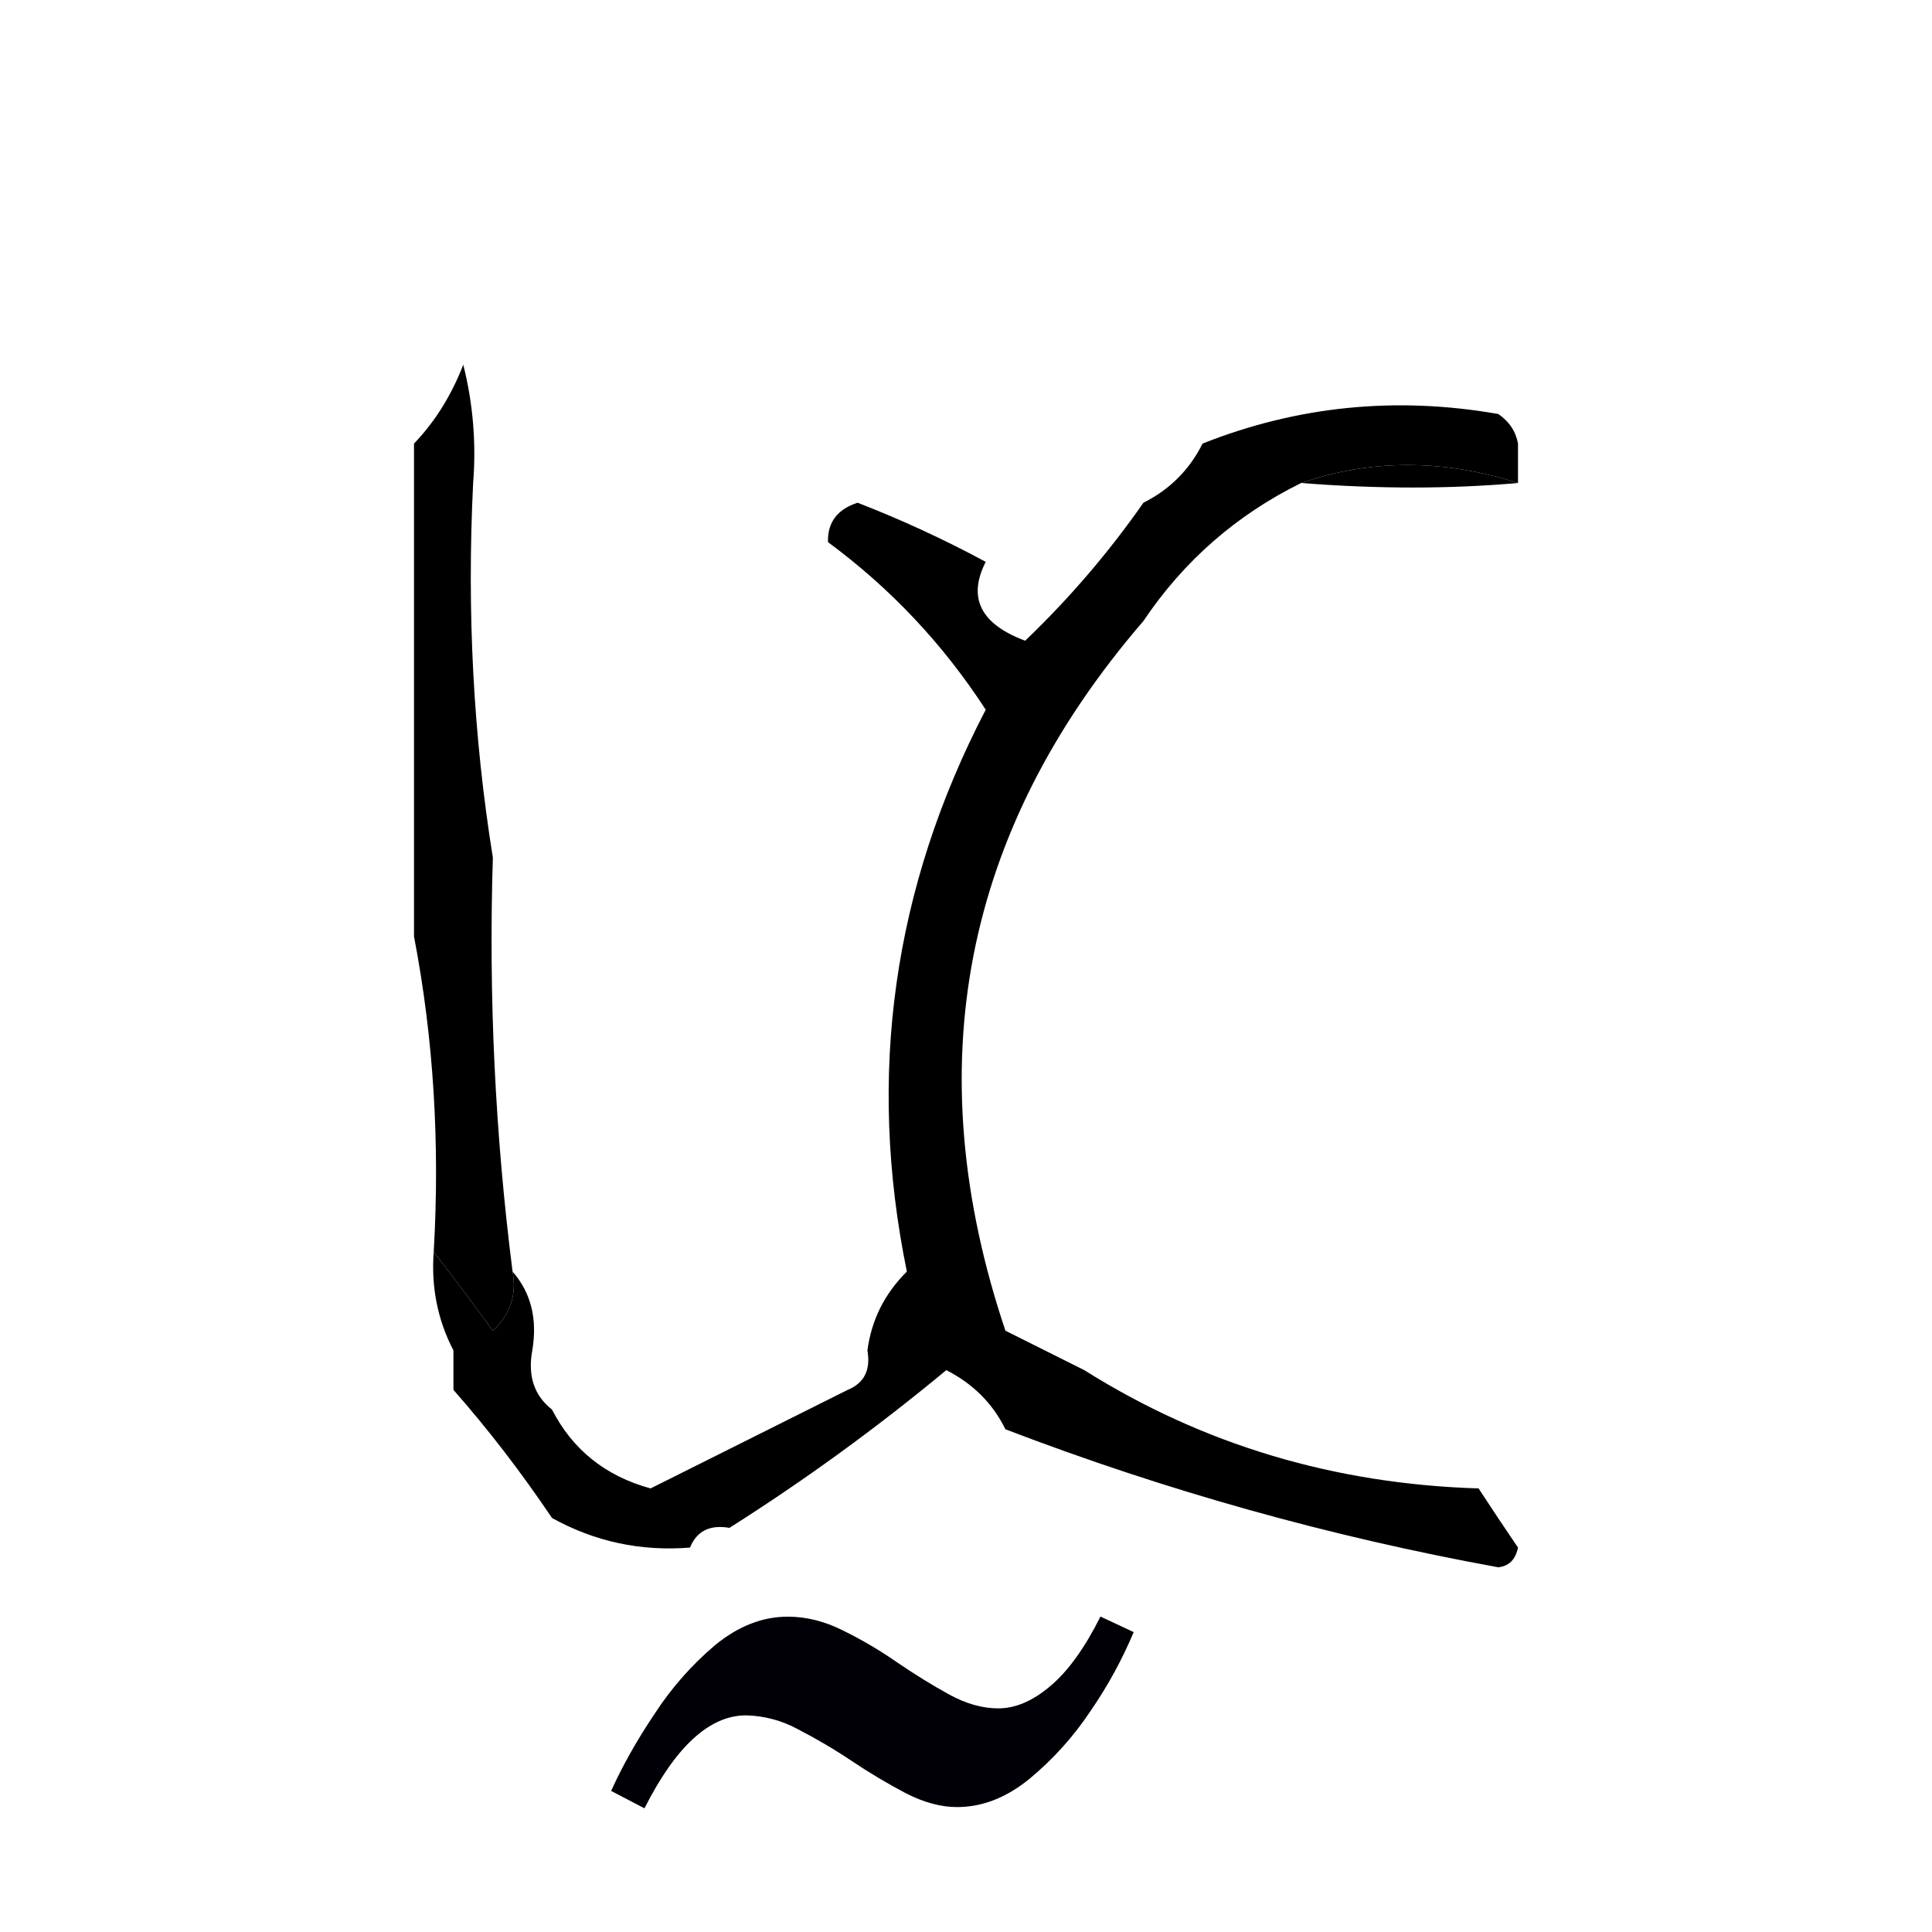
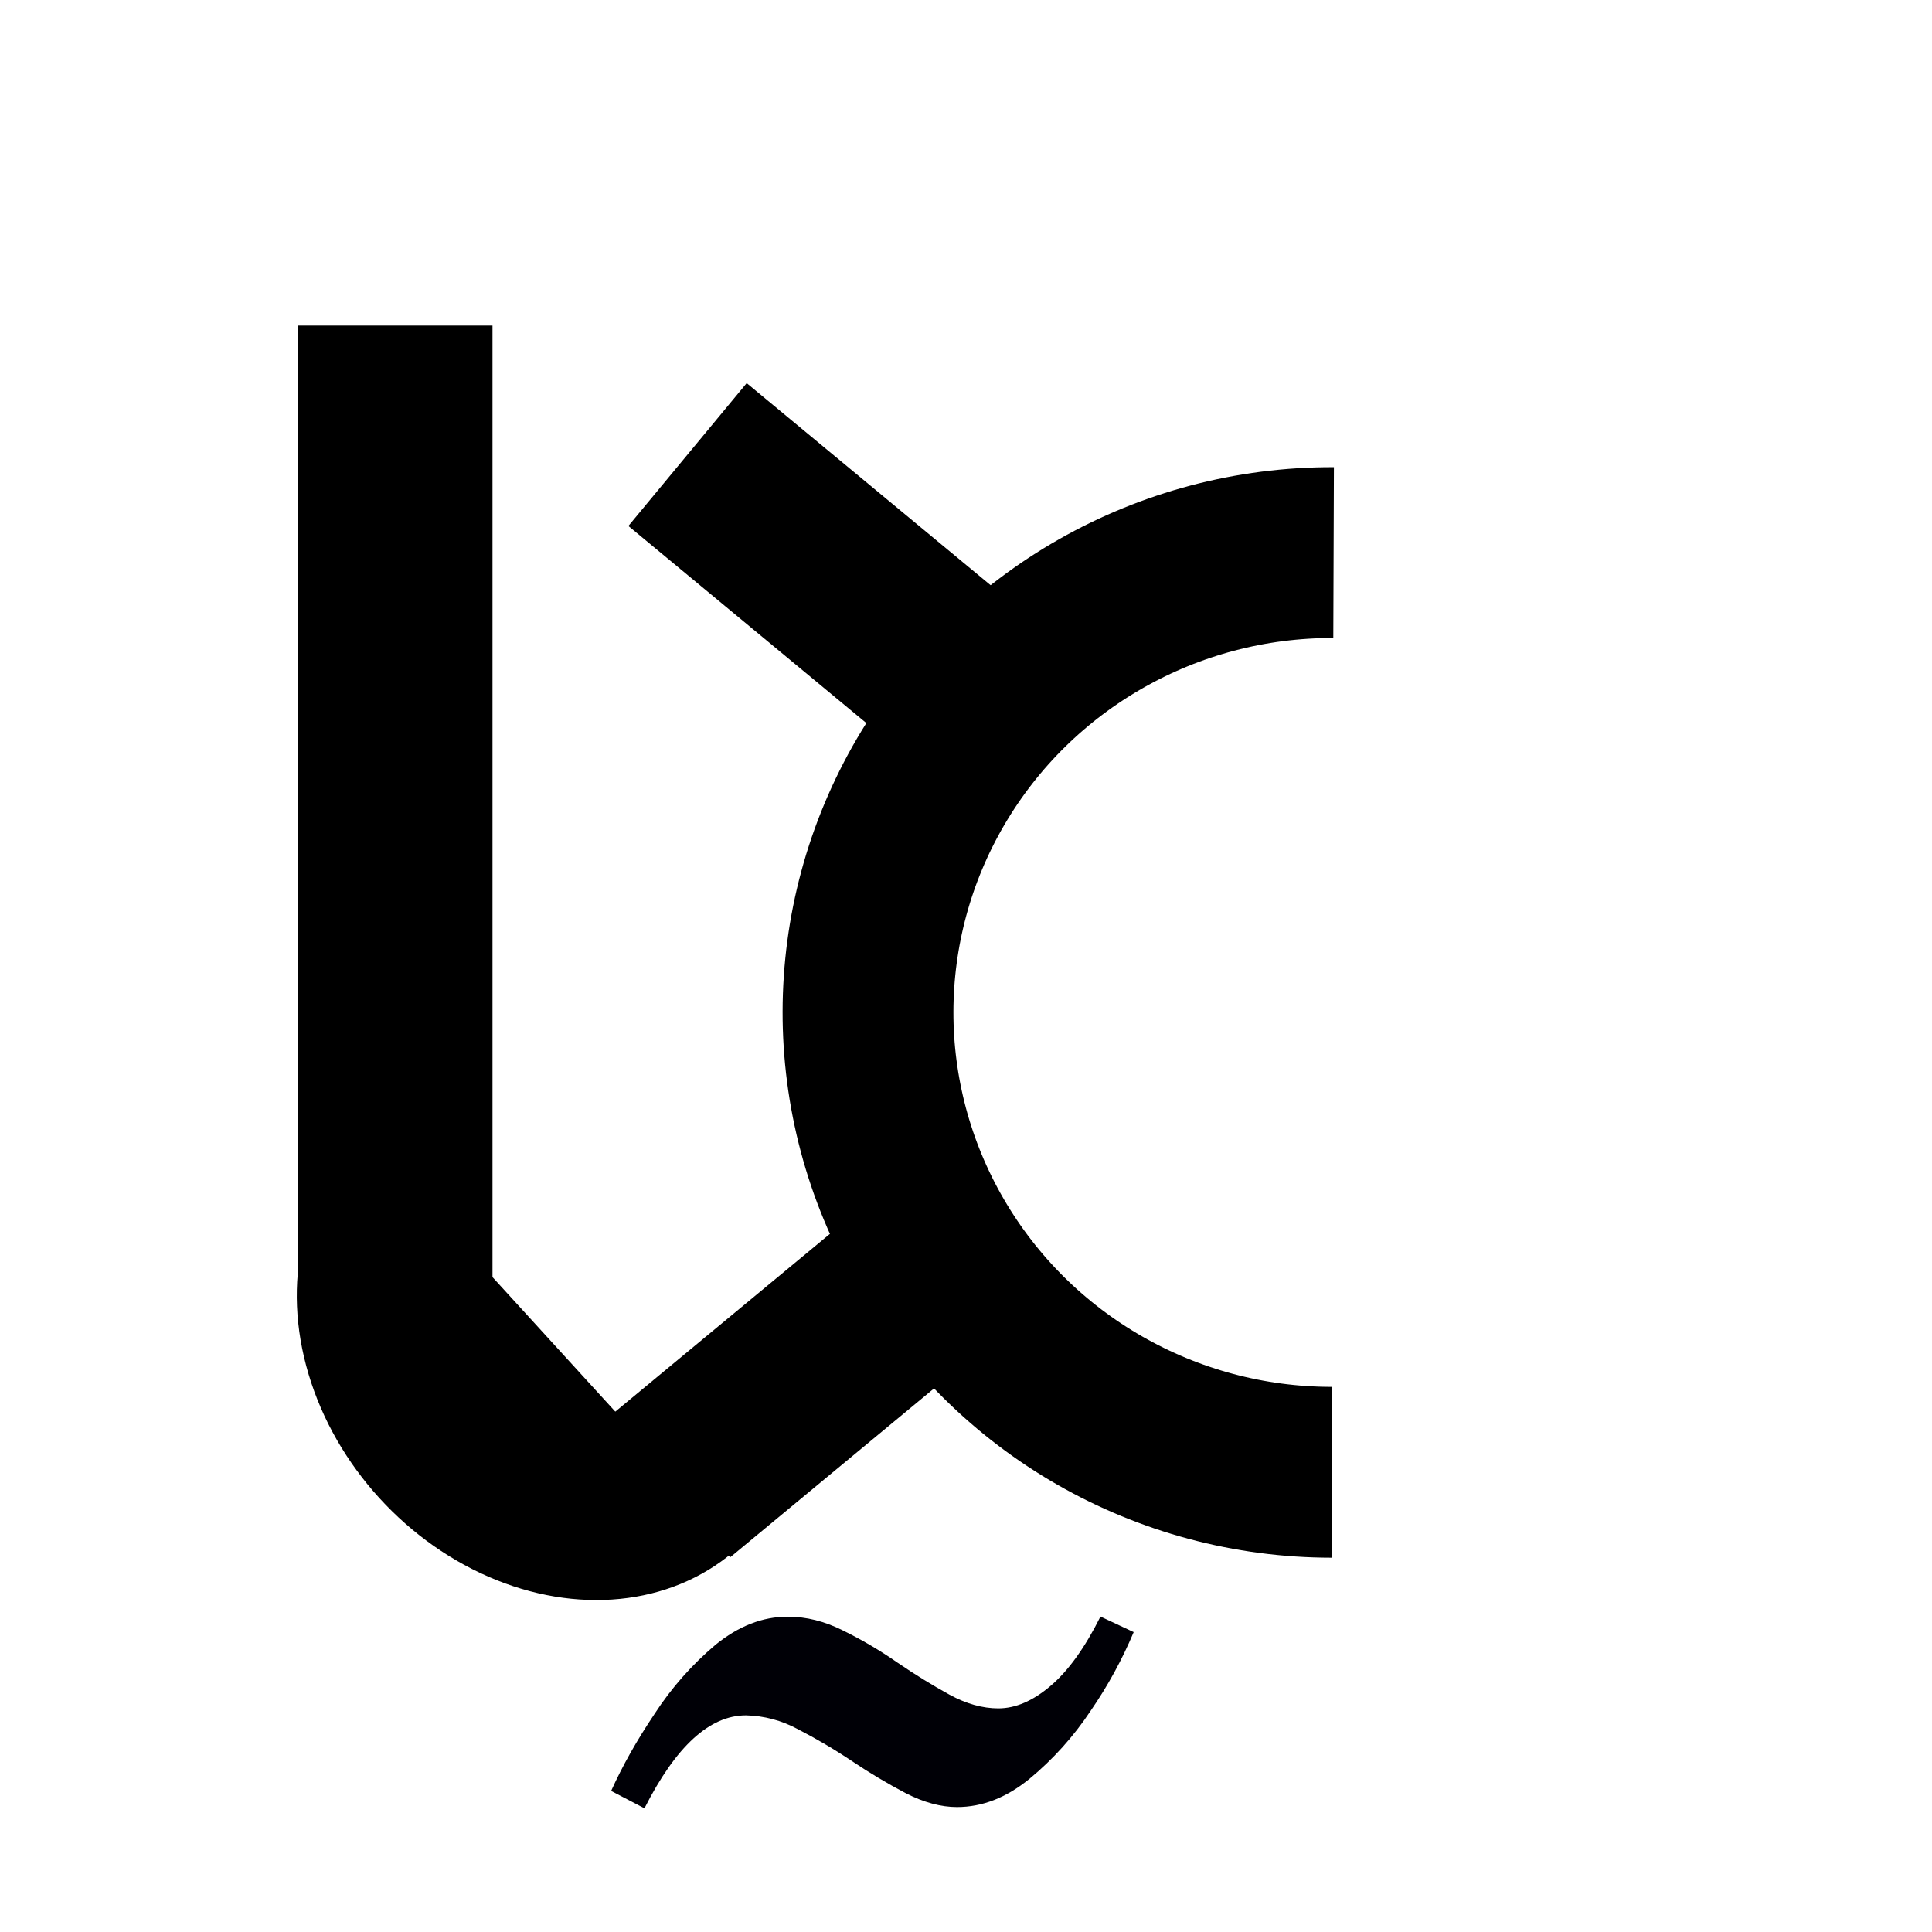
<svg xmlns="http://www.w3.org/2000/svg" version="1.1" width="98.0" height="98.0" viewBox="-29.5 12.5 98.0 98.0" id="svg1">
  <defs id="defs1" />
-   <g id="ku" transform="translate(-486,-587.5)">
-     <g id="g840" style="fill:#000000" transform="translate(20)">
-       <path style="opacity:1;fill:#000000" fill="#56515c" d="m 502.5,624.5 c 3.533,-1.215 7.199,-1.215 11,0 -3.445,0.306 -7.111,0.306 -11,0 z" id="path840" />
-     </g>
-     <g id="g877" style="fill:#000000" transform="translate(20)">
-       <path style="opacity:1;fill:#000000" fill="#120e25" d="m 460.5,624.5 c -0.323,6.522 0.01,12.855 1,19 -0.22,7.043 0.114,14.043 1,21 0.219,1.175 -0.114,2.175 -1,3 -1.021,-1.401 -2.021,-2.735 -3,-4 0.321,-5.526 -0.012,-10.86 -1,-16 0,-1.333 0,-2.667 0,-4 0,-6 0,-12 0,-18 0,-0.667 0,-1.333 0,-2 0,-0.333 0,-0.667 0,-1 1.058,-1.1 1.892,-2.434 2.5,-4 0.495,1.973 0.662,3.973 0.5,6 z" id="path877" />
-     </g>
-     <g id="g890" style="fill:#000000" transform="translate(20)">
-       <path style="opacity:1;fill:#000000" fill="#1a1728" d="m 513.5,622.5 c 0,0.667 0,1.333 0,2 -3.801,-1.215 -7.467,-1.215 -11,0 -3.29,1.624 -5.957,3.957 -8,7 -9.16,10.622 -11.493,22.622 -7,36 1.333,0.667 2.667,1.333 4,2 6.002,3.775 12.668,5.775 20,6 0.641,0.982 1.307,1.982 2,3 -0.124,0.607 -0.457,0.94 -1,1 -8.529,-1.55 -16.862,-3.883 -25,-7 -0.645,-1.312 -1.645,-2.312 -3,-3 -3.519,2.921 -7.186,5.587 -11,8 -0.992,-0.172 -1.658,0.162 -2,1 -2.489,0.202 -4.823,-0.298 -7,-1.5 -1.566,-2.326 -3.232,-4.492 -5,-6.5 0,-0.667 0,-1.333 0,-2 -0.801,-1.542 -1.134,-3.208 -1,-5 0.979,1.265 1.979,2.599 3,4 0.886,-0.825 1.219,-1.825 1,-3 0.934,1.068 1.268,2.401 1,4 -0.237,1.291 0.096,2.291 1,3 1.046,2.04 2.713,3.373 5,4 3.324,-1.662 6.657,-3.328 10,-5 0.838,-0.342 1.172,-1.008 1,-2 0.203,-1.544 0.87,-2.878 2,-4 -2.038,-9.957 -0.704,-19.457 4,-28.5 -2.154,-3.321 -4.821,-6.154 -8,-8.5 -0.03,-0.997 0.47,-1.664 1.5,-2 2.235,0.868 4.402,1.868 6.5,3 -0.929,1.822 -0.262,3.155 2,4 2.235,-2.138 4.235,-4.471 6,-7 1.333,-0.667 2.333,-1.667 3,-3 4.811,-1.908 9.811,-2.408 15,-1.5 0.556,0.383 0.889,0.883 1,1.5 z" id="path890" />
-     </g>
-   </g>
  <path d="m 21.397,426.996 a 22.164,22.164 0 0 1 -2.181,3.989 15.791,15.791 0 0 1 -3.114,3.461 c -1.166,0.948 -2.383,1.425 -3.668,1.425 -0.813,0 -1.679,-0.233 -2.59,-0.699 a 29.775,29.775 0 0 1 -2.73,-1.627 27.718,27.718 0 0 0 -2.767,-1.632 5.761,5.761 0 0 0 -2.616,-0.694 c -1.844,0 -3.559,1.57 -5.15,4.715 l -1.689,-0.881 c 0.565,-1.254 1.3,-2.565 2.212,-3.922 a 15.905,15.905 0 0 1 3.083,-3.492 c 1.166,-0.948 2.383,-1.425 3.668,-1.425 0.933,0 1.865,0.233 2.793,0.699 0.948,0.466 1.87,1.005 2.761,1.627 0.912,0.622 1.798,1.166 2.647,1.632 0.855,0.466 1.679,0.694 2.476,0.694 0.87,0 1.751,-0.378 2.642,-1.135 0.896,-0.756 1.741,-1.927 2.539,-3.523 z" style="font-style:normal;font-variant:normal;font-weight:400;font-stretch:normal;font-size:11.5px;line-height:0;font-family:'Gentium Book Plus';-inkscape-font-specification:'Gentium Book Plus';font-variant-ligatures:normal;font-variant-caps:normal;font-variant-numeric:normal;font-feature-settings:normal;text-align:start;writing-mode:lr-tb;text-anchor:start;fill:#000006;fill-opacity:1;stroke:none;stroke-width:0.777;stroke-linecap:square;stroke-linejoin:bevel;stroke-miterlimit:4;stroke-dasharray:none;stroke-dashoffset:0;stroke-opacity:1;paint-order:markers stroke fill" id="path1" />
  <path d="m 28.006,95.288 a 22.164,22.164 0 0 1 -2.181,3.989 15.791,15.791 0 0 1 -3.114,3.461 c -1.166,0.948 -2.383,1.425 -3.668,1.425 -0.813,0 -1.679,-0.233 -2.59,-0.699 a 29.775,29.775 0 0 1 -2.73,-1.627 27.718,27.718 0 0 0 -2.767,-1.632 5.761,5.761 0 0 0 -2.616,-0.694 c -1.844,0 -3.559,1.57 -5.15,4.715 L 1.5,103.344 c 0.565,-1.254 1.3,-2.565 2.212,-3.922 a 15.905,15.905 0 0 1 3.083,-3.492 c 1.166,-0.948 2.383,-1.425 3.668,-1.425 0.933,0 1.865,0.233 2.793,0.699 0.948,0.466 1.87,1.005 2.761,1.627 0.912,0.622 1.798,1.166 2.647,1.632 0.855,0.466 1.679,0.694 2.476,0.694 0.87,0 1.751,-0.378 2.642,-1.135 0.896,-0.756 1.741,-1.927 2.539,-3.523 z" style="font-style:normal;font-variant:normal;font-weight:400;font-stretch:normal;font-size:11.5px;line-height:0;font-family:'Gentium Book Plus';-inkscape-font-specification:'Gentium Book Plus';font-variant-ligatures:normal;font-variant-caps:normal;font-variant-numeric:normal;font-feature-settings:normal;text-align:start;writing-mode:lr-tb;text-anchor:start;fill:#000006;fill-opacity:1;stroke:none;stroke-width:0.777;stroke-linecap:square;stroke-linejoin:bevel;stroke-miterlimit:4;stroke-dasharray:none;stroke-dashoffset:0;stroke-opacity:1;paint-order:markers stroke fill" id="path1-8" />
+   <g id="g3" transform="translate(-3.740645,0.8599698)">
+     <g id="g2" transform="translate(21.2025,-18.28948)">
+       <path style="fill:none;stroke:#000000;stroke-width:8.665;stroke-opacity:1" id="path2" d="M 104.611,-20.599 A 23.325,23.532 0 0 1 92.924,-0.206 23.325,23.532 0 0 1 69.574,-0.249 23.325,23.532 0 0 1 57.96,-20.685" transform="rotate(90)" />
+       <rect style="fill:none;stroke:#000000;stroke-width:8.665;stroke-opacity:1" id="rect2" width="0.742" height="9.066" x="-48.887" y="28.825" transform="rotate(-50.3642)" />
+       <rect style="fill:none;stroke:#000000;stroke-width:8.665;stroke-opacity:1" id="rect2-8" width="0.742" height="9.066" x="72.478" y="-72.79" transform="matrix(0.6379053,0.7701148,0.7701148,-0.6379053,0,0)" />
+     </g>
+     <rect style="fill:#000000;stroke-width:8.665" id="rect1" width="9.862" height="50.048" x="-10.64" y="28.155" />
+     <path style="fill:#000000;stroke-width:8.665" id="path1-7" d="M 74.378,52.208 A 14.114,11.772 0 0 1 67.306,62.41 14.114,11.772 0 0 1 53.176,62.389 14.114,11.772 0 0 1 46.149,52.165" transform="rotate(47.52337)" />
+   </g>
</svg>
